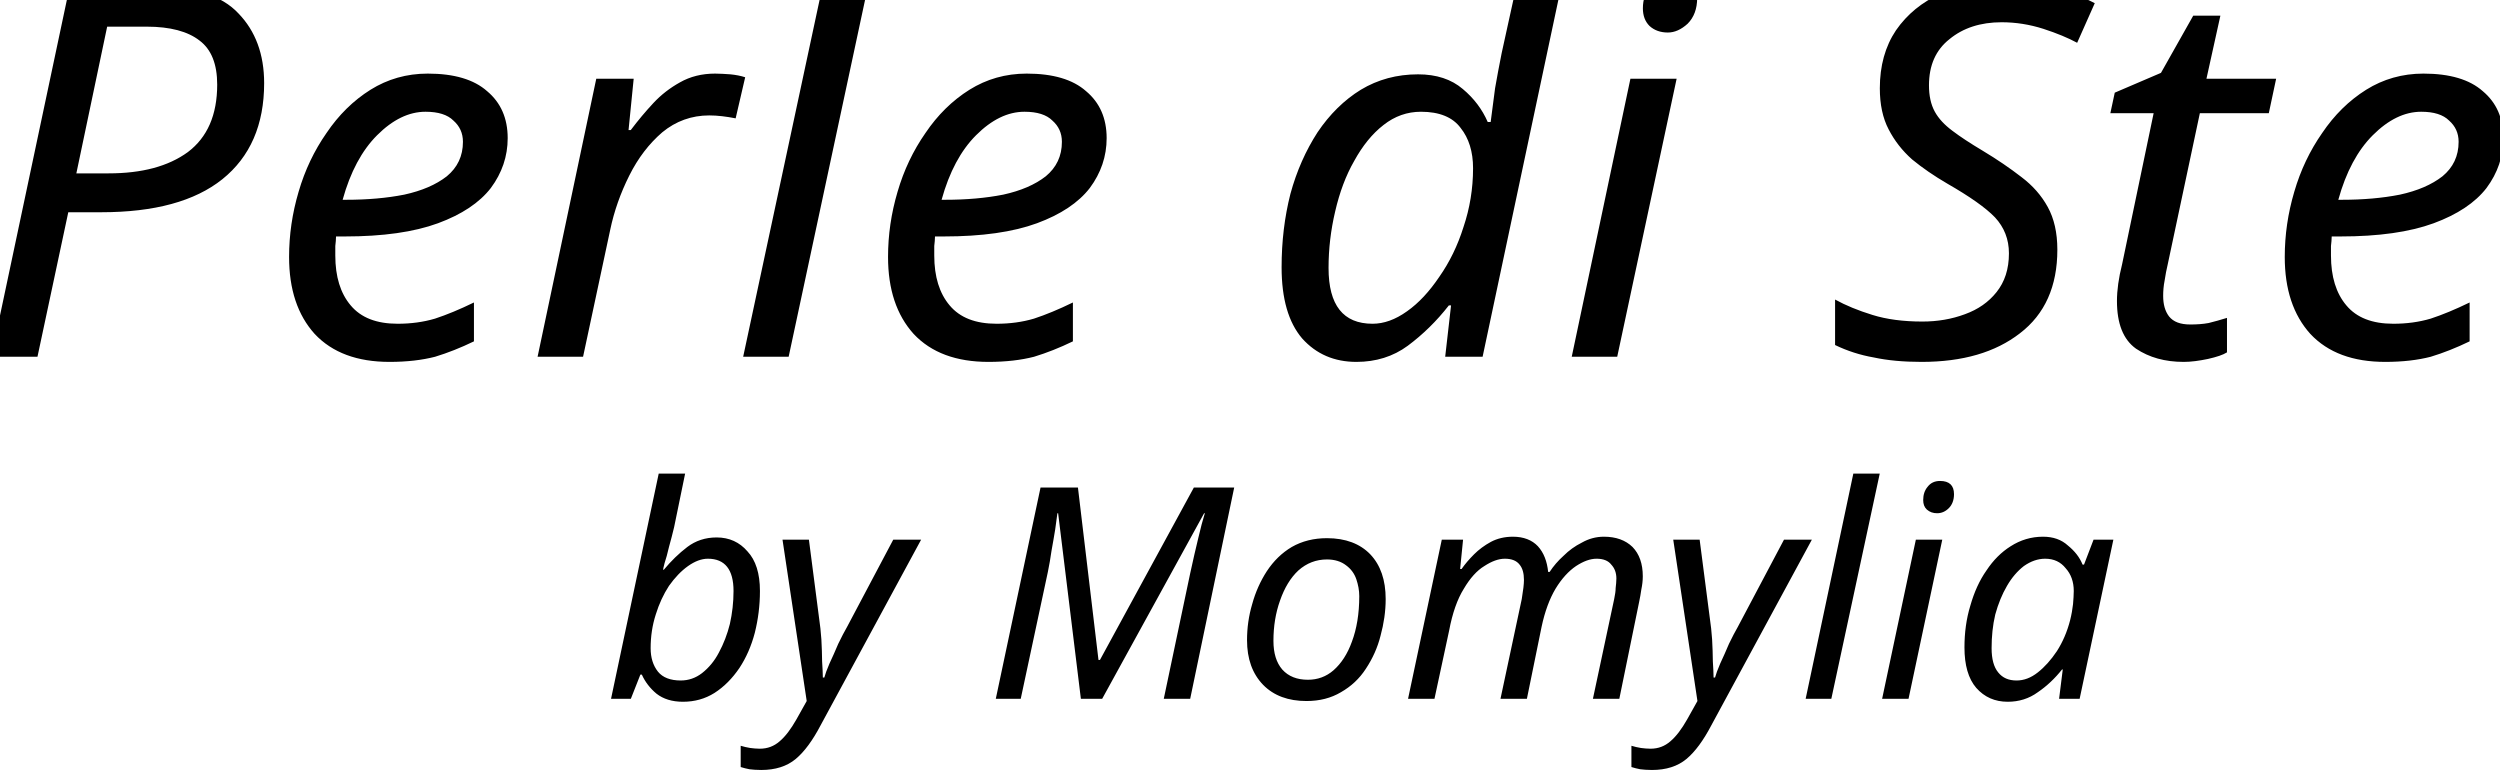
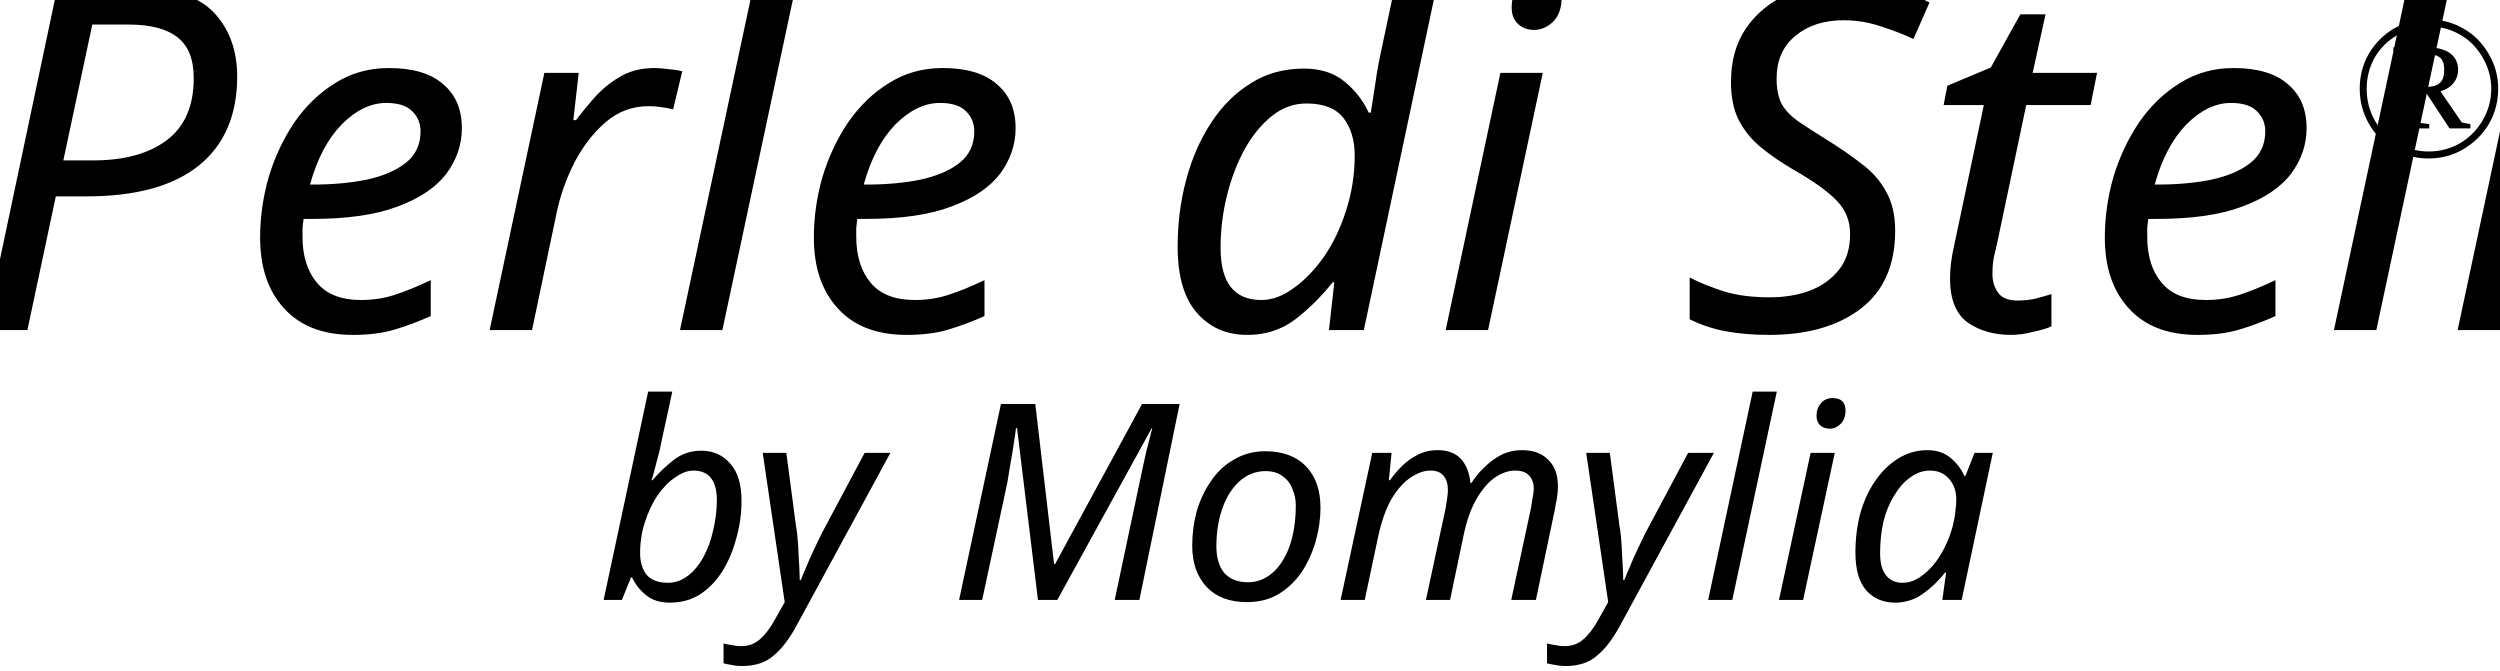
- <svg xmlns="http://www.w3.org/2000/svg" viewBox="0 0 53.25 16.5" stroke-width="0.501" stroke-linejoin="bevel" fill-rule="evenodd" overflow="visible">
-   <g id="Document" fill="none" stroke="black" font-family="Times New Roman" font-size="16" transform="matrix(1, 0, 0, -1, 0, 0)">
-     <g id="Spread" transform="translate(0 -16.5)">
+ <svg xmlns="http://www.w3.org/2000/svg" stroke-width="0.501" stroke-linejoin="bevel" fill-rule="evenodd" version="1.1" overflow="visible" width="72.75pt" height="19.5pt" viewBox="0 0 72.75 19.5">
+   <defs>
+     <marker id="DefaultArrow2" markerUnits="strokeWidth" viewBox="0 0 1 1" markerWidth="1" markerHeight="1" overflow="visible" orient="auto">
+       <g transform="scale(0.009259259)">
+         <path d="M -9 54 L -9 -54 L 117 0 z" />
+       </g>
+     </marker>
+     <marker id="DefaultArrow3" markerUnits="strokeWidth" viewBox="0 0 1 1" markerWidth="1" markerHeight="1" overflow="visible" orient="auto">
+       <g transform="scale(0.009259259)">
+         <path d="M -27 54 L -9 0 L -27 -54 L 135 0 z" />
+       </g>
+     </marker>
+     <marker id="DefaultArrow4" markerUnits="strokeWidth" viewBox="0 0 1 1" markerWidth="1" markerHeight="1" overflow="visible" orient="auto">
+       <g transform="scale(0.009259259)">
+         <path d="M -9,0 L -9,-45 C -9,-51.708 2.808,-56.580 9,-54 L 117,-9 C 120.916,-7.369 126.000,-4.242 126,0 C 126,4.242 120.916,7.369 117,9 L 9,54 C 2.808,56.580 -9,51.708 -9,45 z" />
+       </g>
+     </marker>
+     <marker id="DefaultArrow5" markerUnits="strokeWidth" viewBox="0 0 1 1" markerWidth="1" markerHeight="1" overflow="visible" orient="auto">
+       <g transform="scale(0.009259259)">
+         <path d="M -54, 0 C -54,29.807 -29.807,54 0,54 C 29.807,54 54,29.807 54,0 C 54,-29.807 29.807,-54 0,-54 C -29.807,-54 -54,-29.807 -54,0 z" />
+       </g>
+     </marker>
+     <marker id="DefaultArrow6" markerUnits="strokeWidth" viewBox="0 0 1 1" markerWidth="1" markerHeight="1" overflow="visible" orient="auto">
+       <g transform="scale(0.009259259)">
+         <path d="M -63,0 L 0,63 L 63,0 L 0,-63 z" />
+       </g>
+     </marker>
+     <marker id="DefaultArrow7" markerUnits="strokeWidth" viewBox="0 0 1 1" markerWidth="1" markerHeight="1" overflow="visible" orient="auto">
+       <g transform="scale(0.009259259)">
+         <path d="M 18,-54 L 108,-54 L 63,0 L 108,54 L 18, 54 L -36,0 z" />
+       </g>
+     </marker>
+     <marker id="DefaultArrow8" markerUnits="strokeWidth" viewBox="0 0 1 1" markerWidth="1" markerHeight="1" overflow="visible" orient="auto">
+       <g transform="scale(0.009259259)">
+         <path d="M -36,0 L 18,-54 L 54,-54 L 18,-18 L 27,-18 L 63,-54 L 99,-54 L 63,-18 L 72,-18 L 108,-54 L 144,-54 L 90,0 L 144,54 L 108,54 L 72,18 L 63,18 L 99,54 L 63,54 L 27,18 L 18,18 L 54,54 L 18,54 z" />
+       </g>
+     </marker>
+     <marker id="DefaultArrow9" markerUnits="strokeWidth" viewBox="0 0 1 1" markerWidth="1" markerHeight="1" overflow="visible" orient="auto">
+       <g transform="scale(0.009259259)">
+         <path d="M 0,45 L -45,0 L 0, -45 L 45, 0 z M 0, 63 L-63, 0 L 0, -63 L 63, 0 z" />
+       </g>
+     </marker>
+     <filter id="StainedFilter">
+       <feBlend mode="multiply" in2="BackgroundImage" in="SourceGraphic" result="blend" />
+       <feComposite in="blend" in2="SourceAlpha" operator="in" result="comp" />
+     </filter>
+     <filter id="BleachFilter">
+       <feBlend mode="screen" in2="BackgroundImage" in="SourceGraphic" result="blend" />
+       <feComposite in="blend" in2="SourceAlpha" operator="in" result="comp" />
+     </filter>
+     <filter id="InvertTransparencyBitmapFilter">
+       <feComponentTransfer>
+         <feFuncR type="gamma" amplitude="1.055" exponent=".417" offset="-0.055" />
+         <feFuncG type="gamma" amplitude="1.055" exponent=".417" offset="-0.055" />
+         <feFuncB type="gamma" amplitude="1.055" exponent=".417" offset="-0.055" />
+       </feComponentTransfer>
+       <feComponentTransfer>
+         <feFuncR type="linear" slope="-1" intercept="1" />
+         <feFuncG type="linear" slope="-1" intercept="1" />
+         <feFuncB type="linear" slope="-1" intercept="1" />
+         <feFuncA type="linear" slope="1" intercept="0" />
+       </feComponentTransfer>
+       <feComponentTransfer>
+         <feFuncR type="gamma" amplitude="1" exponent="2.4" offset="0" />
+         <feFuncG type="gamma" amplitude="1" exponent="2.4" offset="0" />
+         <feFuncB type="gamma" amplitude="1" exponent="2.4" offset="0" />
+       </feComponentTransfer>
+     </filter>
+   </defs>
+   <g id="Document" fill="none" stroke="black" font-family="Times New Roman" font-size="16" transform="scale(1 -1)">
+     <g id="Spread" transform="translate(0 -19.5)">
      <g id="Layer 1">
-         <g id="Group" font-style="italic" font-family="Monotype Corsiva" stroke-linejoin="round" stroke-linecap="round" stroke="none" stroke-width="0.197" fill="#000000" stroke-miterlimit="79.84">
-           <text transform="translate(25.97 8.901) scale(1 -1)" font-size="11.047" style="white-space: pre;">
-             <tspan x="-26.609" y="0">Perle di Stelle</tspan>
-           </text>
-           <text transform="translate(26.093 1.615) scale(1 -1)" font-size="6.312" style="white-space: pre;">
-             <tspan x="-13.251" y="0">by Momylia</tspan>
+         <g id="Group" stroke-linejoin="round" stroke-linecap="round" stroke="none">
+           <g id="Group_1" font-style="italic" font-family="Monotype Corsiva" stroke-width="0.25" fill="#000000" stroke-miterlimit="79.84">
+             <text xml:space="preserve" transform="translate(32.591 9.895) scale(1 -1) scale(0.999298 1)" font-size="13.961">
+               <tspan x="-33.628" y="0">Perle di Stelle</tspan>
+             </text>
+             <text xml:space="preserve" transform="translate(34.085 2.041) scale(1 -1) scale(0.999298 1)" font-size="7.978">
+               <tspan x="-16.749" y="0">by Momylia</tspan>
+             </text>
+           </g>
+           <text xml:space="preserve" transform="translate(62.752 14.951) scale(1 -1) scale(0.995728 1)" font-size="6.005" font-family="Times New Roman" fill="#000000" stroke-width="0.118" stroke-miterlimit="79.84">
+             <tspan x="5.676" y="0">®</tspan>
          </text>
        </g>
      </g>
    </g>
  </g>
</svg>
